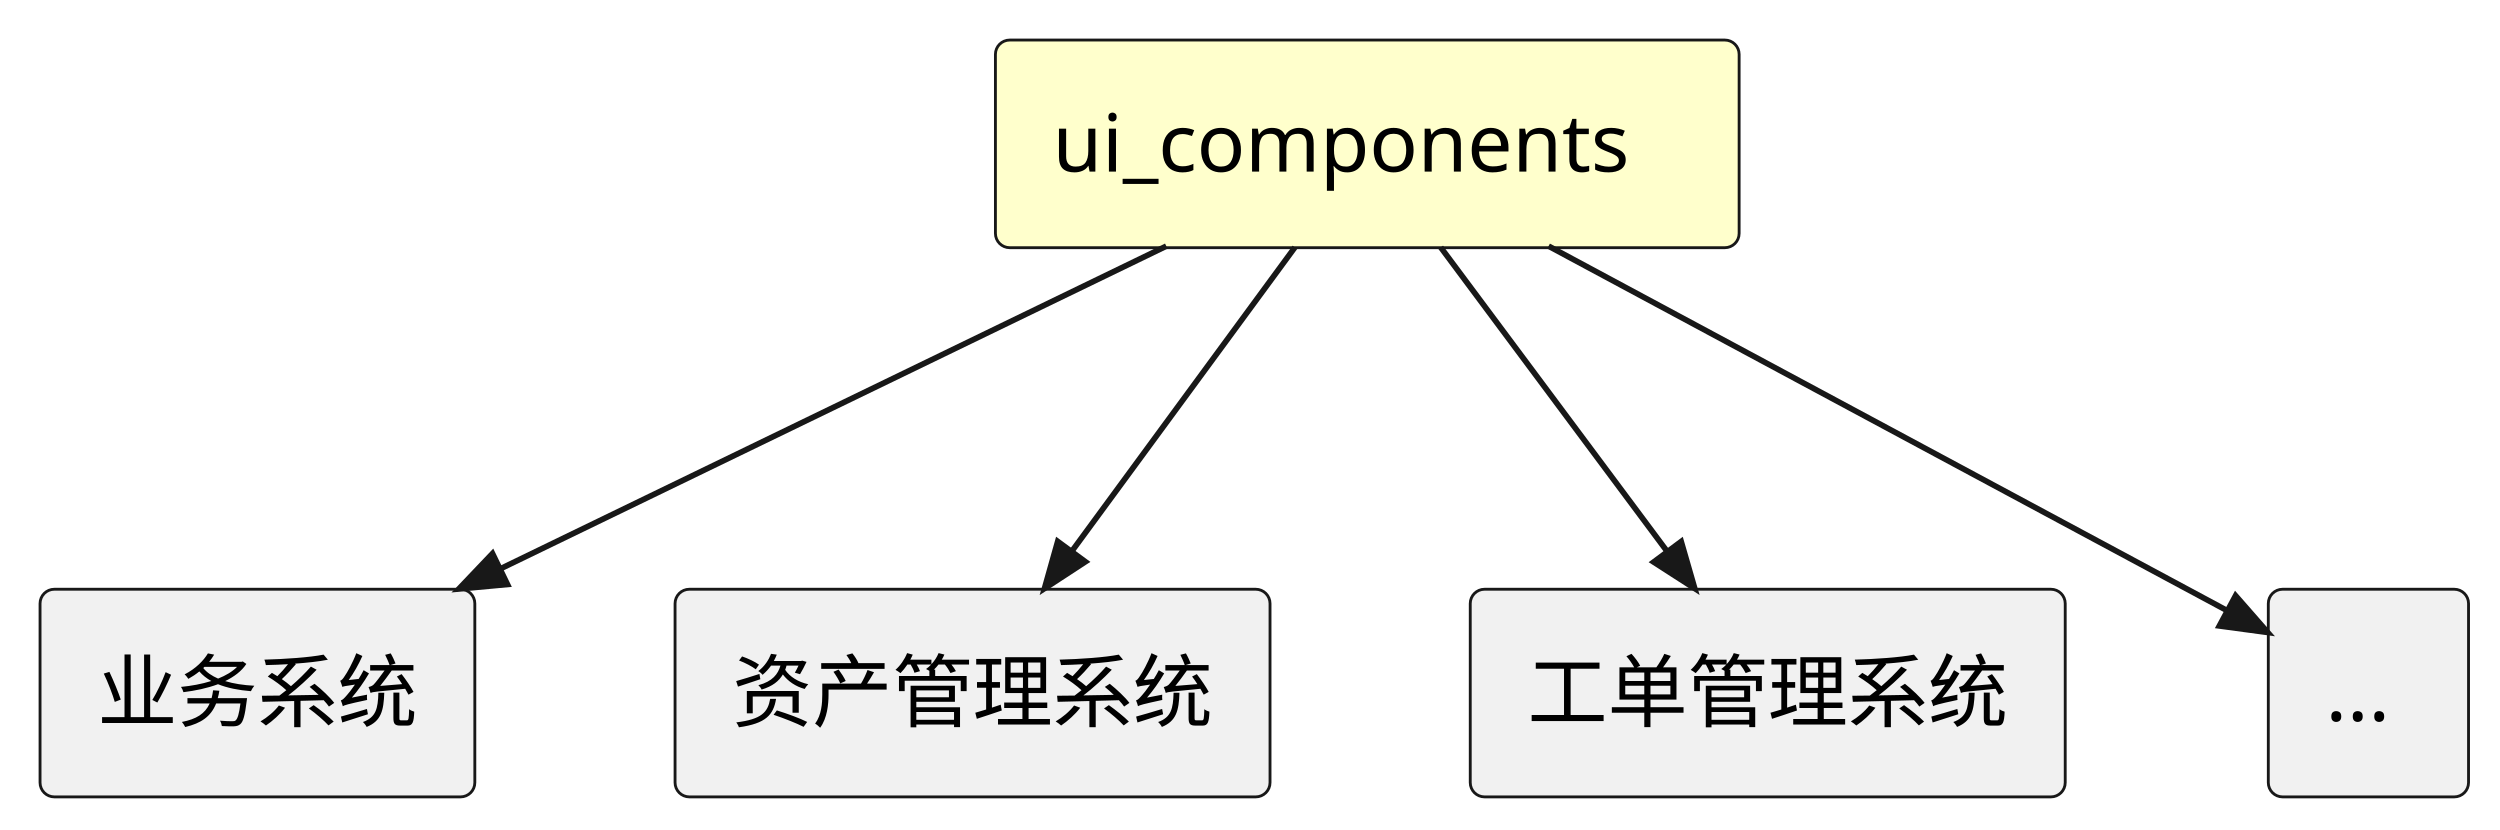
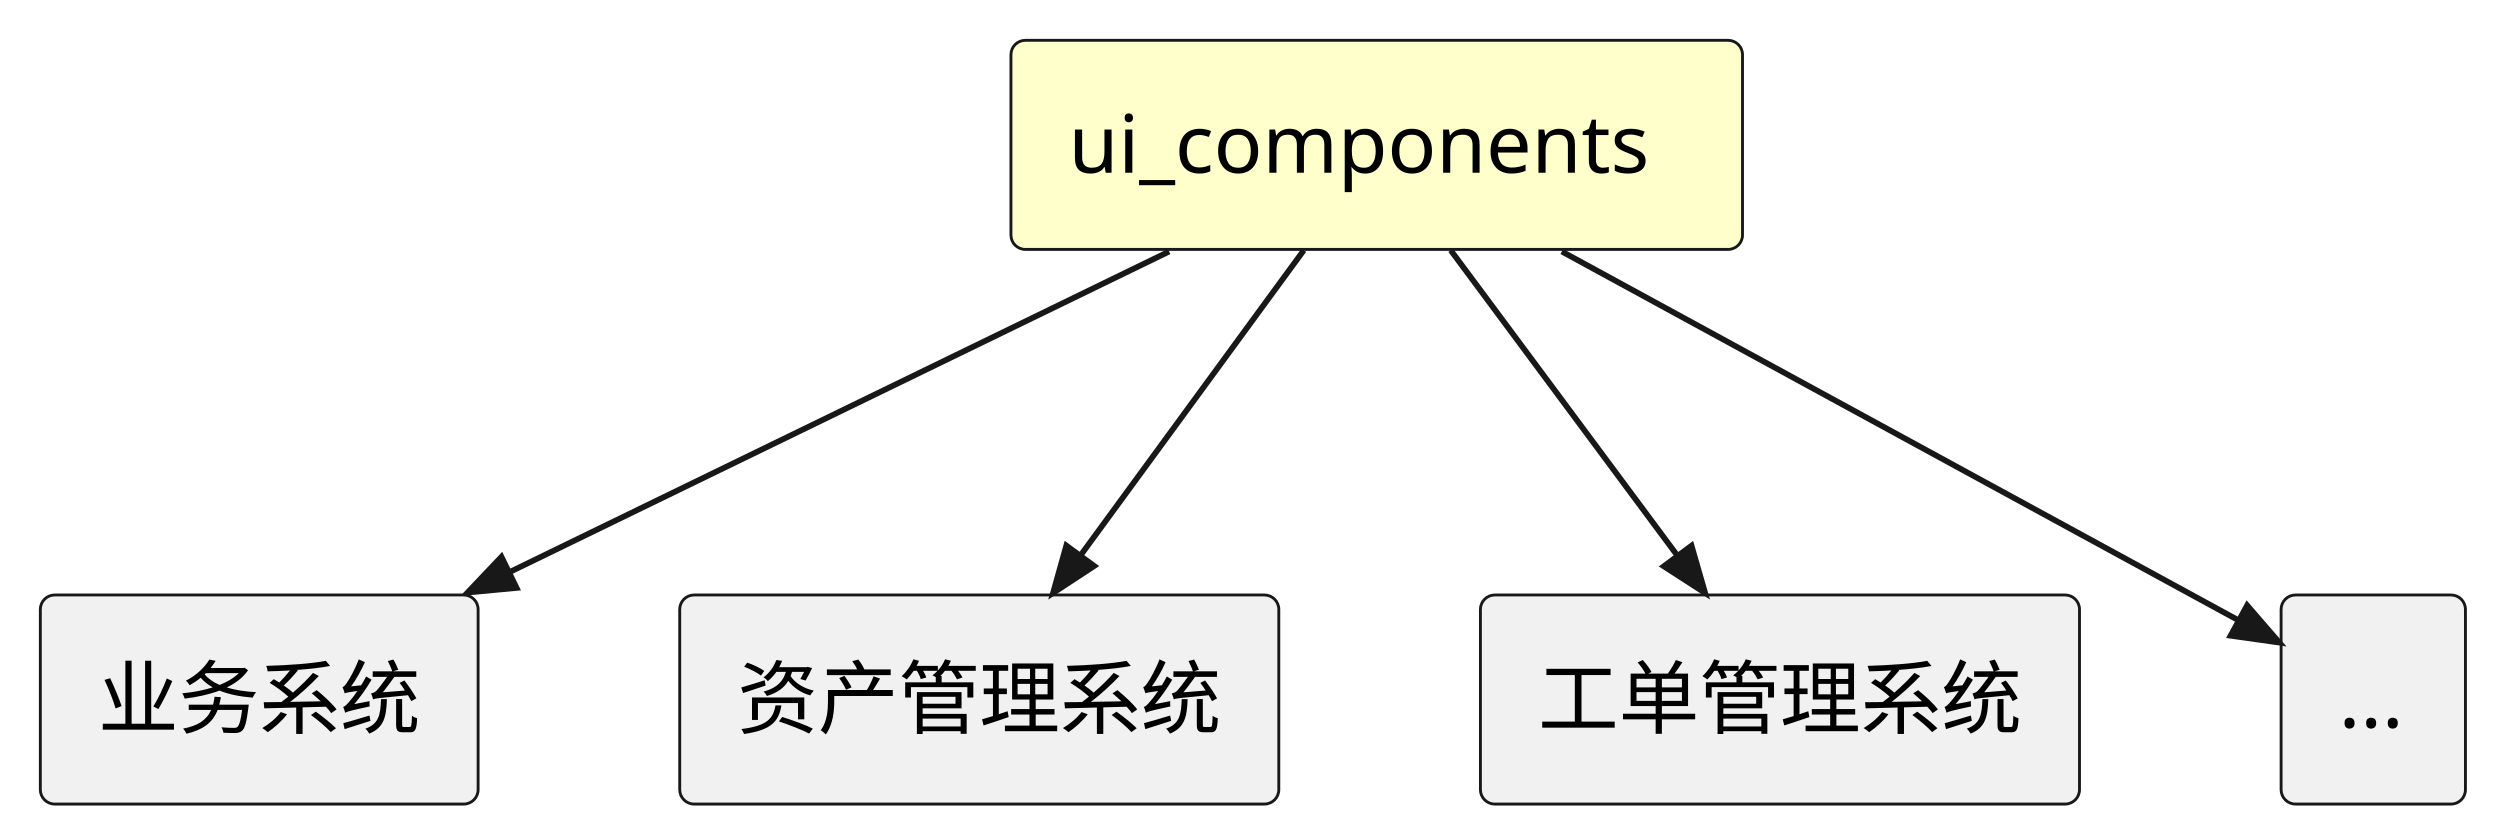
- <svg xmlns="http://www.w3.org/2000/svg" contentStyleType="text/css" height="145px" preserveAspectRatio="none" style="width:437px;height:145px;background:#FFFFFF;" version="1.1" viewBox="0 0 437 145" width="437px" zoomAndPan="magnify">
+ <svg xmlns="http://www.w3.org/2000/svg" contentStyleType="text/css" height="145px" preserveAspectRatio="none" style="width:434px;height:145px;background:#FFFFFF;" version="1.1" viewBox="0 0 434 145" width="434px" zoomAndPan="magnify">
  <defs />
  <g>
    <g id="elem_UC">
-       <rect fill="#FFFFCC" height="36.297" rx="2.5" ry="2.5" style="stroke:#181818;stroke-width:0.5;" width="130" x="174" y="7" />
-       <text fill="#000000" font-family="sans-serif" font-size="14" lengthAdjust="spacing" textLength="110" x="184" y="29.995">ui_components</text>
+       <rect fill="#FFFFCC" height="36.297" rx="2.5" ry="2.5" style="stroke:#181818;stroke-width:0.5;" width="127" x="175.5" y="7" />
+       <text fill="#000000" font-family="sans-serif" font-size="14" lengthAdjust="spacing" textLength="107" x="185.5" y="29.995">ui_components</text>
    </g>
    <g id="elem_ERC">
-       <rect fill="#F1F1F1" height="36.297" rx="2.5" ry="2.5" style="stroke:#181818;stroke-width:0.5;" width="76" x="7" y="103" />
-       <text fill="#000000" font-family="sans-serif" font-size="14" lengthAdjust="spacing" textLength="56" x="17" y="125.995">业务系统</text>
+       <rect fill="#F1F1F1" height="36.297" rx="2.5" ry="2.5" style="stroke:#181818;stroke-width:0.5;" width="76" x="7" y="103.29" />
+       <text fill="#000000" font-family="sans-serif" font-size="14" lengthAdjust="spacing" textLength="56" x="17" y="126.285">业务系统</text>
    </g>
    <g id="elem_ASSETS">
-       <rect fill="#F1F1F1" height="36.297" rx="2.5" ry="2.5" style="stroke:#181818;stroke-width:0.5;" width="104" x="118" y="103" />
-       <text fill="#000000" font-family="sans-serif" font-size="14" lengthAdjust="spacing" textLength="84" x="128" y="125.995">资产管理系统</text>
+       <rect fill="#F1F1F1" height="36.297" rx="2.5" ry="2.5" style="stroke:#181818;stroke-width:0.5;" width="104" x="118" y="103.29" />
+       <text fill="#000000" font-family="sans-serif" font-size="14" lengthAdjust="spacing" textLength="84" x="128" y="126.285">资产管理系统</text>
    </g>
    <g id="elem_TICKET">
-       <rect fill="#F1F1F1" height="36.297" rx="2.5" ry="2.5" style="stroke:#181818;stroke-width:0.5;" width="104" x="257" y="103" />
-       <text fill="#000000" font-family="sans-serif" font-size="14" lengthAdjust="spacing" textLength="84" x="267" y="125.995">工单管理系统</text>
+       <rect fill="#F1F1F1" height="36.297" rx="2.5" ry="2.5" style="stroke:#181818;stroke-width:0.5;" width="104" x="257" y="103.29" />
+       <text fill="#000000" font-family="sans-serif" font-size="14" lengthAdjust="spacing" textLength="84" x="267" y="126.285">工单管理系统</text>
    </g>
    <g id="elem_OTHERS">
-       <rect fill="#F1F1F1" height="36.297" rx="2.5" ry="2.5" style="stroke:#181818;stroke-width:0.5;" width="35" x="396.5" y="103" />
-       <text fill="#000000" font-family="sans-serif" font-size="14" lengthAdjust="spacing" textLength="15" x="406.5" y="125.995">...</text>
+       <rect fill="#F1F1F1" height="36.297" rx="2.5" ry="2.5" style="stroke:#181818;stroke-width:0.5;" width="32" x="396" y="103.29" />
+       <text fill="#000000" font-family="sans-serif" font-size="14" lengthAdjust="spacing" textLength="12" x="406" y="126.285">...</text>
    </g>
    <g id="link_UC_ERC">
-       <path d="M203.868,43.023 C168.818,60.006 122.47,82.463 87.397,99.457 " fill="none" id="UC-to-ERC" style="stroke:#181818;stroke-width:1.0;" />
-       <polygon fill="#181818" points="80.198,102.945,88.705,102.157,86.089,96.757,80.198,102.945" style="stroke:#181818;stroke-width:1.0;" />
+       <path d="M202.96,43.66 C168.23,60.54 123.145,82.452 88.365,99.362 " fill="none" id="UC-to-ERC" style="stroke:#181818;stroke-width:1.0;" />
+       <polygon fill="#181818" points="81.17,102.86,89.677,102.06,87.053,96.664,81.17,102.86" style="stroke:#181818;stroke-width:1.0;" />
    </g>
    <g id="link_UC_ASSETS">
-       <path d="M226.344,43.241 C213.895,60.202 199.731,79.496 187.309,96.419 " fill="none" id="UC-to-ASSETS" style="stroke:#181818;stroke-width:1.0;" />
-       <polygon fill="#181818" points="182.575,102.868,189.727,98.194,184.891,94.644,182.575,102.868" style="stroke:#181818;stroke-width:1.0;" />
+       <path d="M226.34,43.44 C213.97,60.35 199.953,79.503 187.533,96.483 " fill="none" id="UC-to-ASSETS" style="stroke:#181818;stroke-width:1.0;" />
+       <polygon fill="#181818" points="182.81,102.94,189.954,98.254,185.112,94.712,182.81,102.94" style="stroke:#181818;stroke-width:1.0;" />
    </g>
    <g id="link_UC_TICKET">
-       <path d="M251.839,43.241 C264.469,60.202 278.862,79.529 291.464,96.452 " fill="none" id="UC-to-TICKET" style="stroke:#181818;stroke-width:1.0;" />
-       <polygon fill="#181818" points="296.242,102.868,293.87,94.66,289.058,98.244,296.242,102.868" style="stroke:#181818;stroke-width:1.0;" />
+       <path d="M251.84,43.44 C264.39,60.35 278.63,79.537 291.24,96.517 " fill="none" id="UC-to-TICKET" style="stroke:#181818;stroke-width:1.0;" />
+       <polygon fill="#181818" points="296.01,102.94,293.649,94.729,288.832,98.306,296.01,102.94" style="stroke:#181818;stroke-width:1.0;" />
    </g>
    <g id="link_UC_OTHERS">
-       <path d="M270.691,43.023 C307.529,62.81 359.968,90.978 389.36,106.765 " fill="none" id="UC-to-OTHERS" style="stroke:#181818;stroke-width:1.0;" />
-       <polygon fill="#181818" points="396.408,110.55,390.78,104.122,387.941,109.408,396.408,110.55" style="stroke:#181818;stroke-width:1.0;" />
+       <path d="M271.13,43.66 C308.07,63.79 360.226,92.222 388.666,107.722 " fill="none" id="UC-to-OTHERS" style="stroke:#181818;stroke-width:1.0;" />
+       <polygon fill="#181818" points="395.69,111.55,390.101,105.087,387.23,110.356,395.69,111.55" style="stroke:#181818;stroke-width:1.0;" />
    </g>
  </g>
</svg>
